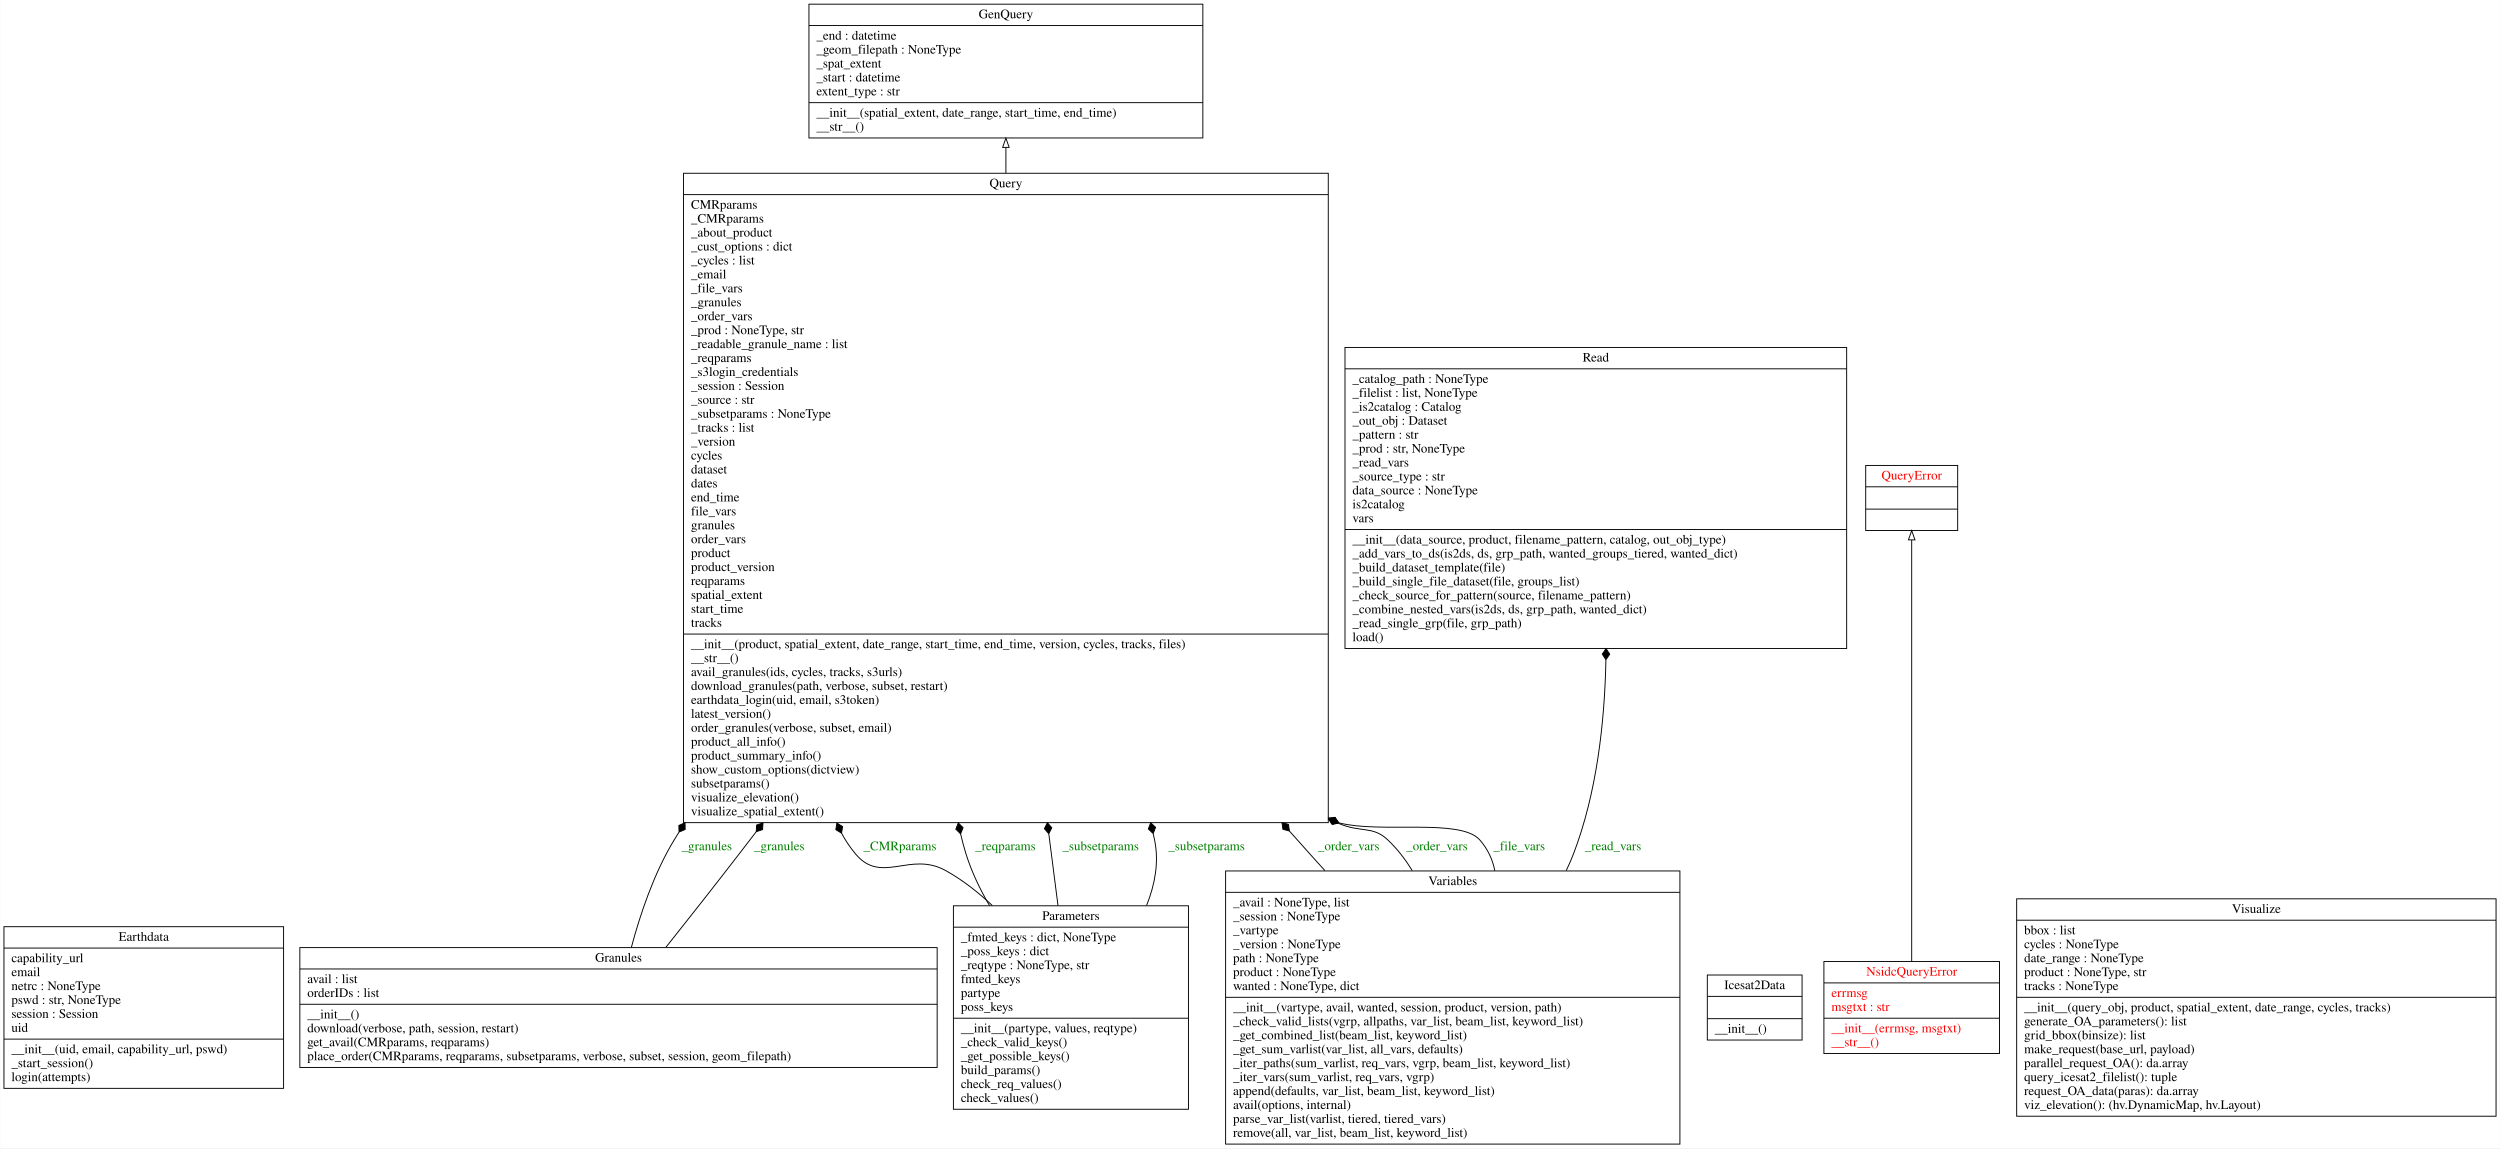
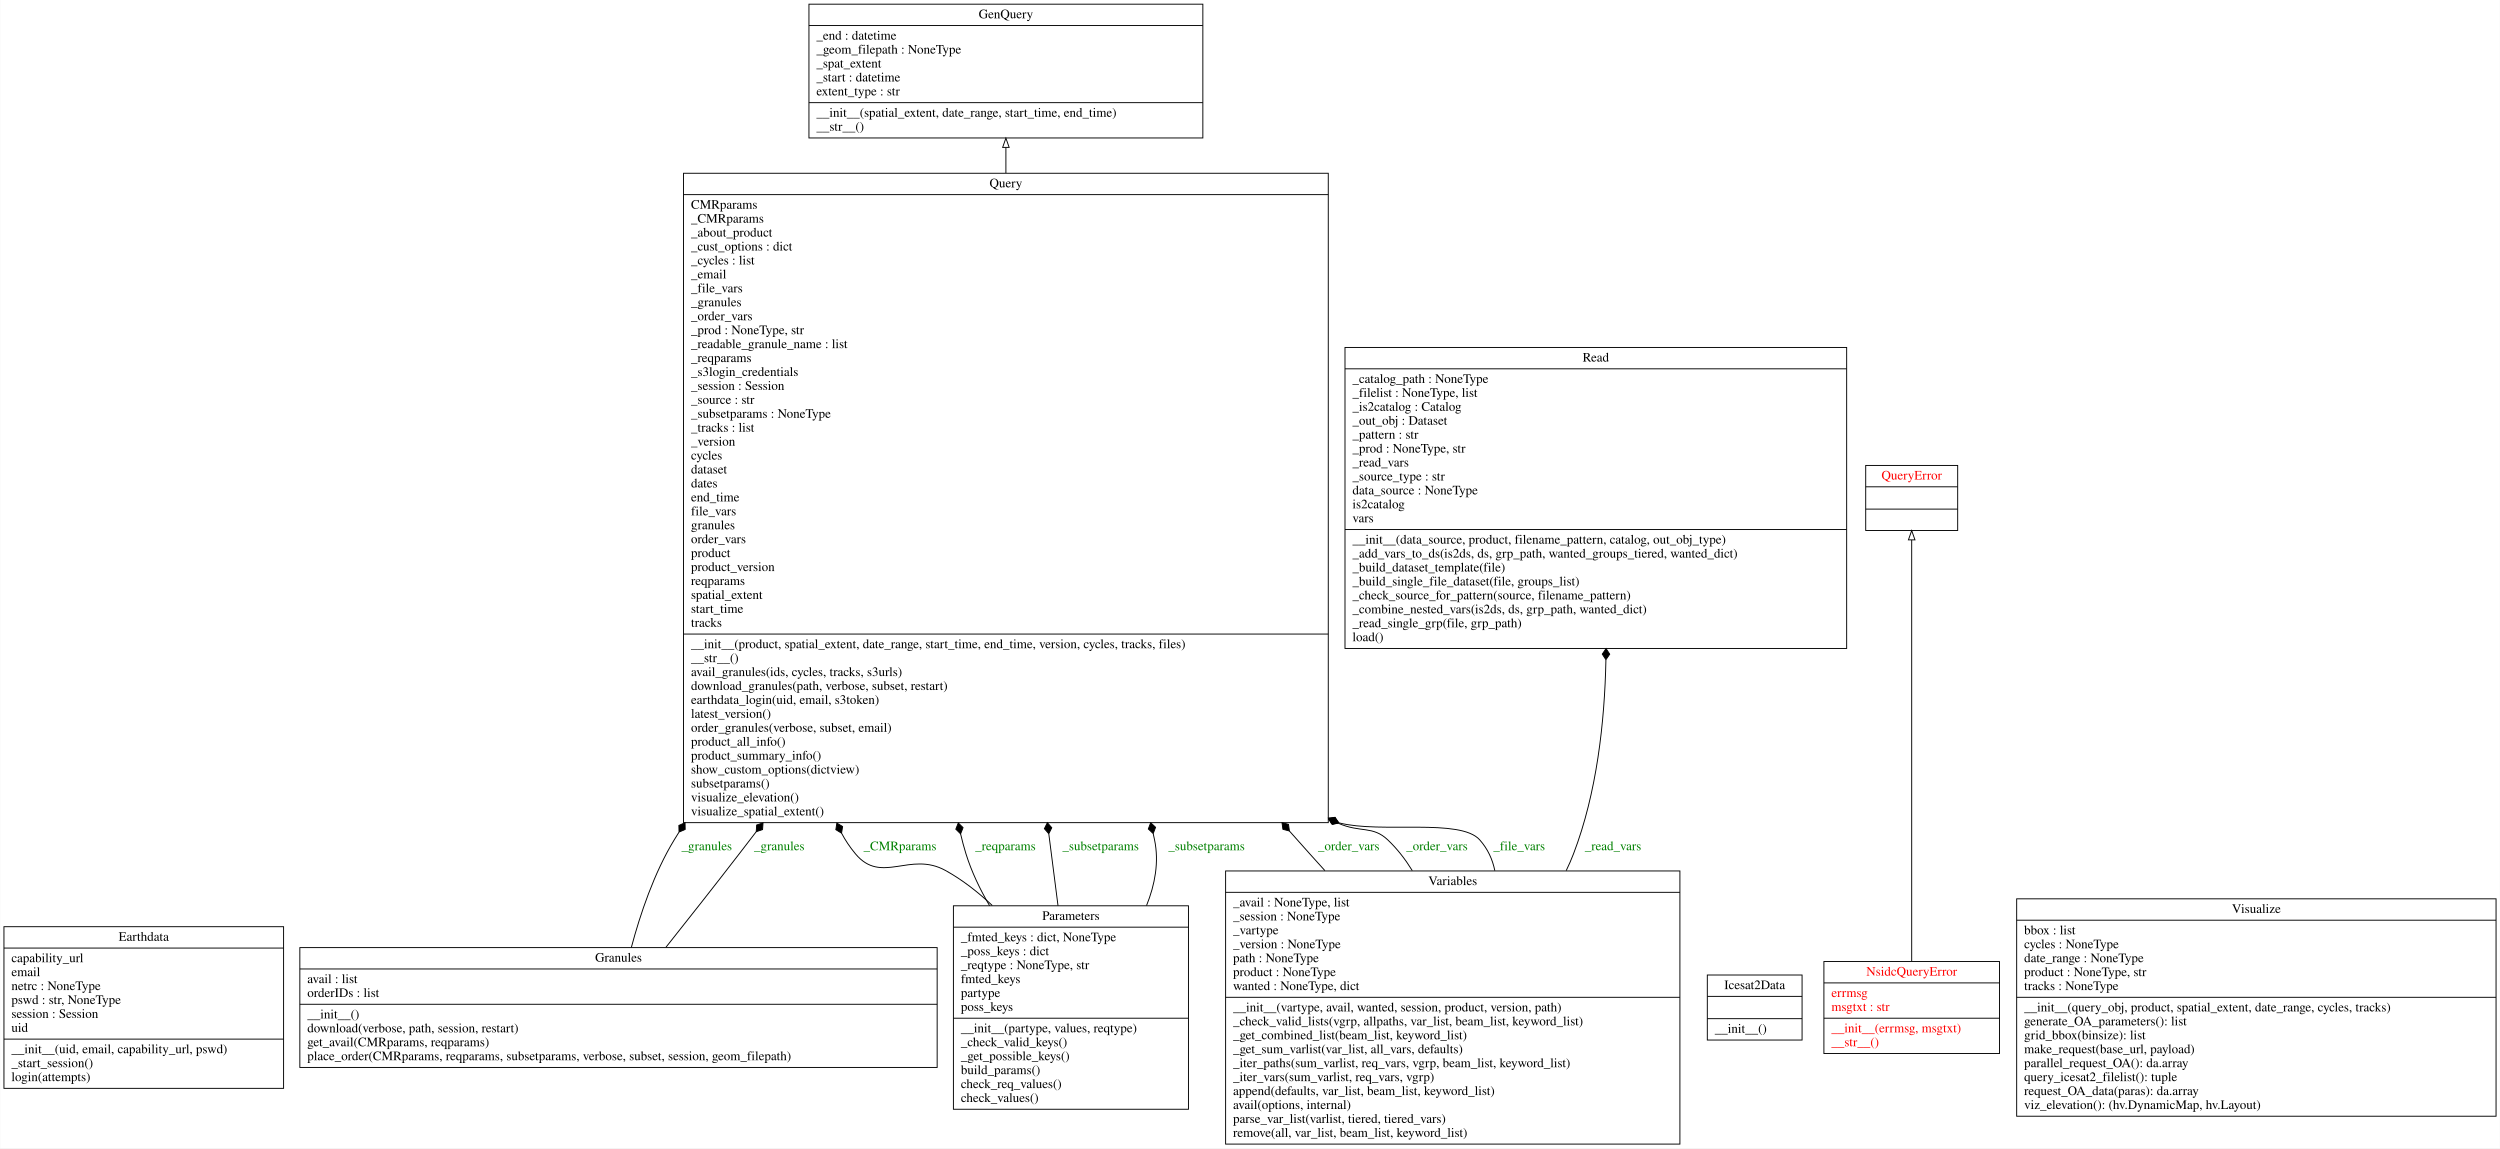
<svg xmlns="http://www.w3.org/2000/svg" width="2691pt" height="1236pt" viewBox="0.00 0.00 2690.50 1236.00">
  <g id="graph0" class="graph" transform="scale(1 1) rotate(0) translate(4 1232)">
    <polygon fill="white" stroke="transparent" points="-4,4 -4,-1232 2686.5,-1232 2686.5,4 -4,4" />
    <g id="node1" class="node">
      <polygon fill="none" stroke="black" points="0,-60.5 0,-234.5 301,-234.5 301,-60.5 0,-60.5" />
      <text text-anchor="middle" x="150.5" y="-219.3" font-family="Times,serif" font-size="14.00">Earthdata</text>
      <polyline fill="none" stroke="black" points="0,-211.5 301,-211.5 " />
      <text text-anchor="start" x="8" y="-196.3" font-family="Times,serif" font-size="14.00">capability_url</text>
      <text text-anchor="start" x="8" y="-181.3" font-family="Times,serif" font-size="14.00">email</text>
      <text text-anchor="start" x="8" y="-166.3" font-family="Times,serif" font-size="14.00">netrc : NoneType</text>
      <text text-anchor="start" x="8" y="-151.3" font-family="Times,serif" font-size="14.00">pswd : str, NoneType</text>
      <text text-anchor="start" x="8" y="-136.3" font-family="Times,serif" font-size="14.00">session : Session</text>
      <text text-anchor="start" x="8" y="-121.3" font-family="Times,serif" font-size="14.00">uid</text>
      <polyline fill="none" stroke="black" points="0,-113.5 301,-113.5 " />
      <text text-anchor="start" x="8" y="-98.3" font-family="Times,serif" font-size="14.00">__init__(uid, email, capability_url, pswd)</text>
      <text text-anchor="start" x="8" y="-83.3" font-family="Times,serif" font-size="14.00">_start_session()</text>
      <text text-anchor="start" x="8" y="-68.3" font-family="Times,serif" font-size="14.00">login(attempts)</text>
    </g>
    <g id="node2" class="node">
      <polygon fill="none" stroke="black" points="866.5,-1083.5 866.5,-1227.5 1290.5,-1227.5 1290.5,-1083.5 866.5,-1083.5" />
      <text text-anchor="middle" x="1078.5" y="-1212.3" font-family="Times,serif" font-size="14.00">GenQuery</text>
      <polyline fill="none" stroke="black" points="866.5,-1204.5 1290.5,-1204.5 " />
      <text text-anchor="start" x="874.5" y="-1189.3" font-family="Times,serif" font-size="14.00">_end : datetime</text>
      <text text-anchor="start" x="874.5" y="-1174.3" font-family="Times,serif" font-size="14.00">_geom_filepath : NoneType</text>
      <text text-anchor="start" x="874.5" y="-1159.3" font-family="Times,serif" font-size="14.00">_spat_extent</text>
      <text text-anchor="start" x="874.5" y="-1144.3" font-family="Times,serif" font-size="14.00">_start : datetime</text>
      <text text-anchor="start" x="874.5" y="-1129.3" font-family="Times,serif" font-size="14.00">extent_type : str</text>
      <polyline fill="none" stroke="black" points="866.5,-1121.5 1290.5,-1121.5 " />
      <text text-anchor="start" x="874.5" y="-1106.3" font-family="Times,serif" font-size="14.00">__init__(spatial_extent, date_range, start_time, end_time)</text>
      <text text-anchor="start" x="874.5" y="-1091.3" font-family="Times,serif" font-size="14.00">__str__()</text>
    </g>
    <g id="node3" class="node">
      <polygon fill="none" stroke="black" points="318.5,-83 318.5,-212 1004.5,-212 1004.5,-83 318.5,-83" />
      <text text-anchor="middle" x="661.5" y="-196.8" font-family="Times,serif" font-size="14.00">Granules</text>
      <polyline fill="none" stroke="black" points="318.5,-189 1004.5,-189 " />
      <text text-anchor="start" x="326.5" y="-173.8" font-family="Times,serif" font-size="14.00">avail : list</text>
      <text text-anchor="start" x="326.5" y="-158.8" font-family="Times,serif" font-size="14.00">orderIDs : list</text>
      <polyline fill="none" stroke="black" points="318.5,-151 1004.5,-151 " />
      <text text-anchor="start" x="326.5" y="-135.8" font-family="Times,serif" font-size="14.00">__init__()</text>
      <text text-anchor="start" x="326.5" y="-120.8" font-family="Times,serif" font-size="14.00">download(verbose, path, session, restart)</text>
      <text text-anchor="start" x="326.5" y="-105.8" font-family="Times,serif" font-size="14.00">get_avail(CMRparams, reqparams)</text>
      <text text-anchor="start" x="326.5" y="-90.8" font-family="Times,serif" font-size="14.00">place_order(CMRparams, reqparams, subsetparams, verbose, subset, session, geom_filepath)</text>
    </g>
    <g id="node7" class="node">
      <polygon fill="none" stroke="black" points="731.5,-346.5 731.5,-1045.5 1425.5,-1045.5 1425.5,-346.5 731.5,-346.5" />
      <text text-anchor="middle" x="1078.5" y="-1030.3" font-family="Times,serif" font-size="14.00">Query</text>
      <polyline fill="none" stroke="black" points="731.5,-1022.5 1425.5,-1022.5 " />
      <text text-anchor="start" x="739.5" y="-1007.3" font-family="Times,serif" font-size="14.00">CMRparams</text>
      <text text-anchor="start" x="739.5" y="-992.3" font-family="Times,serif" font-size="14.00">_CMRparams</text>
      <text text-anchor="start" x="739.5" y="-977.3" font-family="Times,serif" font-size="14.00">_about_product</text>
      <text text-anchor="start" x="739.5" y="-962.3" font-family="Times,serif" font-size="14.00">_cust_options : dict</text>
      <text text-anchor="start" x="739.5" y="-947.3" font-family="Times,serif" font-size="14.00">_cycles : list</text>
      <text text-anchor="start" x="739.5" y="-932.3" font-family="Times,serif" font-size="14.00">_email</text>
      <text text-anchor="start" x="739.5" y="-917.3" font-family="Times,serif" font-size="14.00">_file_vars</text>
      <text text-anchor="start" x="739.5" y="-902.3" font-family="Times,serif" font-size="14.00">_granules</text>
      <text text-anchor="start" x="739.5" y="-887.3" font-family="Times,serif" font-size="14.00">_order_vars</text>
      <text text-anchor="start" x="739.5" y="-872.3" font-family="Times,serif" font-size="14.00">_prod : NoneType, str</text>
      <text text-anchor="start" x="739.5" y="-857.3" font-family="Times,serif" font-size="14.00">_readable_granule_name : list</text>
      <text text-anchor="start" x="739.5" y="-842.3" font-family="Times,serif" font-size="14.00">_reqparams</text>
      <text text-anchor="start" x="739.5" y="-827.3" font-family="Times,serif" font-size="14.00">_s3login_credentials</text>
      <text text-anchor="start" x="739.5" y="-812.3" font-family="Times,serif" font-size="14.00">_session : Session</text>
      <text text-anchor="start" x="739.5" y="-797.3" font-family="Times,serif" font-size="14.00">_source : str</text>
      <text text-anchor="start" x="739.5" y="-782.3" font-family="Times,serif" font-size="14.00">_subsetparams : NoneType</text>
      <text text-anchor="start" x="739.5" y="-767.3" font-family="Times,serif" font-size="14.00">_tracks : list</text>
      <text text-anchor="start" x="739.5" y="-752.3" font-family="Times,serif" font-size="14.00">_version</text>
      <text text-anchor="start" x="739.5" y="-737.3" font-family="Times,serif" font-size="14.00">cycles</text>
      <text text-anchor="start" x="739.5" y="-722.3" font-family="Times,serif" font-size="14.00">dataset</text>
      <text text-anchor="start" x="739.5" y="-707.3" font-family="Times,serif" font-size="14.00">dates</text>
      <text text-anchor="start" x="739.5" y="-692.3" font-family="Times,serif" font-size="14.00">end_time</text>
      <text text-anchor="start" x="739.5" y="-677.3" font-family="Times,serif" font-size="14.00">file_vars</text>
      <text text-anchor="start" x="739.5" y="-662.3" font-family="Times,serif" font-size="14.00">granules</text>
      <text text-anchor="start" x="739.5" y="-647.3" font-family="Times,serif" font-size="14.00">order_vars</text>
      <text text-anchor="start" x="739.5" y="-632.3" font-family="Times,serif" font-size="14.00">product</text>
      <text text-anchor="start" x="739.5" y="-617.3" font-family="Times,serif" font-size="14.00">product_version</text>
      <text text-anchor="start" x="739.5" y="-602.3" font-family="Times,serif" font-size="14.00">reqparams</text>
      <text text-anchor="start" x="739.5" y="-587.3" font-family="Times,serif" font-size="14.00">spatial_extent</text>
      <text text-anchor="start" x="739.5" y="-572.3" font-family="Times,serif" font-size="14.00">start_time</text>
      <text text-anchor="start" x="739.5" y="-557.3" font-family="Times,serif" font-size="14.00">tracks</text>
      <polyline fill="none" stroke="black" points="731.5,-549.5 1425.5,-549.5 " />
      <text text-anchor="start" x="739.5" y="-534.3" font-family="Times,serif" font-size="14.00">__init__(product, spatial_extent, date_range, start_time, end_time, version, cycles, tracks, files)</text>
      <text text-anchor="start" x="739.5" y="-519.3" font-family="Times,serif" font-size="14.00">__str__()</text>
      <text text-anchor="start" x="739.5" y="-504.3" font-family="Times,serif" font-size="14.00">avail_granules(ids, cycles, tracks, s3urls)</text>
      <text text-anchor="start" x="739.5" y="-489.3" font-family="Times,serif" font-size="14.00">download_granules(path, verbose, subset, restart)</text>
      <text text-anchor="start" x="739.5" y="-474.3" font-family="Times,serif" font-size="14.00">earthdata_login(uid, email, s3token)</text>
      <text text-anchor="start" x="739.5" y="-459.3" font-family="Times,serif" font-size="14.00">latest_version()</text>
      <text text-anchor="start" x="739.5" y="-444.3" font-family="Times,serif" font-size="14.00">order_granules(verbose, subset, email)</text>
      <text text-anchor="start" x="739.5" y="-429.3" font-family="Times,serif" font-size="14.00">product_all_info()</text>
      <text text-anchor="start" x="739.5" y="-414.3" font-family="Times,serif" font-size="14.00">product_summary_info()</text>
      <text text-anchor="start" x="739.5" y="-399.3" font-family="Times,serif" font-size="14.00">show_custom_options(dictview)</text>
      <text text-anchor="start" x="739.5" y="-384.3" font-family="Times,serif" font-size="14.00">subsetparams()</text>
      <text text-anchor="start" x="739.5" y="-369.3" font-family="Times,serif" font-size="14.00">visualize_elevation()</text>
      <text text-anchor="start" x="739.5" y="-354.3" font-family="Times,serif" font-size="14.00">visualize_spatial_extent()</text>
    </g>
    <g id="edge7" class="edge">
      <path fill="none" stroke="black" d="M675.32,-212.15C684.86,-247.91 699.79,-292.36 721.5,-328 723.14,-330.7 724.81,-333.39 726.5,-336.08" />
      <polygon fill="black" stroke="black" points="726.66,-336.33 733.26,-339.22 733.12,-346.43 726.52,-343.54 726.66,-336.33" />
      <text text-anchor="middle" x="756.5" y="-316.8" font-family="Times,serif" font-size="14.00" fill="green">_granules</text>
    </g>
    <g id="edge8" class="edge">
      <path fill="none" stroke="black" d="M712.49,-212.27C736.62,-242.64 765.73,-279.55 791.5,-313 797.48,-320.77 803.53,-328.63 809.61,-336.56" />
      <polygon fill="black" stroke="black" points="809.76,-336.75 816.58,-339.08 817.05,-346.28 810.23,-343.95 809.76,-336.75" />
      <text text-anchor="middle" x="834.5" y="-316.8" font-family="Times,serif" font-size="14.00" fill="green">_granules</text>
    </g>
    <g id="node4" class="node">
      <polygon fill="none" stroke="black" points="1833.5,-112.5 1833.5,-182.5 1935.5,-182.5 1935.5,-112.5 1833.5,-112.5" />
      <text text-anchor="middle" x="1884.5" y="-167.3" font-family="Times,serif" font-size="14.00">Icesat2Data</text>
      <polyline fill="none" stroke="black" points="1833.5,-159.5 1935.5,-159.5 " />
      <polyline fill="none" stroke="black" points="1833.5,-135.5 1935.5,-135.5 " />
      <text text-anchor="start" x="1841.5" y="-120.3" font-family="Times,serif" font-size="14.00">__init__()</text>
    </g>
    <g id="node5" class="node">
      <polygon fill="none" stroke="black" points="1959,-98 1959,-197 2148,-197 2148,-98 1959,-98" />
      <text text-anchor="middle" x="2053.5" y="-181.8" font-family="Times,serif" font-size="14.00" fill="red">NsidcQueryError</text>
      <polyline fill="none" stroke="black" points="1959,-174 2148,-174 " />
      <text text-anchor="start" x="1967" y="-158.8" font-family="Times,serif" font-size="14.00" fill="red">errmsg</text>
      <text text-anchor="start" x="1967" y="-143.8" font-family="Times,serif" font-size="14.00" fill="red">msgtxt : str</text>
      <polyline fill="none" stroke="black" points="1959,-136 2148,-136 " />
      <text text-anchor="start" x="1967" y="-120.8" font-family="Times,serif" font-size="14.00" fill="red">__init__(errmsg, msgtxt)</text>
      <text text-anchor="start" x="1967" y="-105.8" font-family="Times,serif" font-size="14.00" fill="red">__str__()</text>
    </g>
    <g id="node8" class="node">
      <polygon fill="none" stroke="black" points="2004,-661 2004,-731 2103,-731 2103,-661 2004,-661" />
      <text text-anchor="middle" x="2053.5" y="-715.8" font-family="Times,serif" font-size="14.00" fill="red">QueryError</text>
      <polyline fill="none" stroke="black" points="2004,-708 2103,-708 " />
      <polyline fill="none" stroke="black" points="2004,-684 2103,-684 " />
      <text text-anchor="middle" x="2053.5" y="-668.8" font-family="Times,serif" font-size="14.00" fill="red"> </text>
    </g>
    <g id="edge1" class="edge">
      <path fill="none" stroke="black" d="M2053.5,-197.48C2053.5,-302.87 2053.5,-549.76 2053.5,-650.76" />
      <polygon fill="none" stroke="black" points="2050,-650.92 2053.5,-660.92 2057,-650.92 2050,-650.92" />
    </g>
    <g id="node6" class="node">
      <polygon fill="none" stroke="black" points="1022,-38 1022,-257 1275,-257 1275,-38 1022,-38" />
      <text text-anchor="middle" x="1148.5" y="-241.8" font-family="Times,serif" font-size="14.00">Parameters</text>
      <polyline fill="none" stroke="black" points="1022,-234 1275,-234 " />
      <text text-anchor="start" x="1030" y="-218.8" font-family="Times,serif" font-size="14.00">_fmted_keys : dict, NoneType</text>
      <text text-anchor="start" x="1030" y="-203.8" font-family="Times,serif" font-size="14.00">_poss_keys : dict</text>
      <text text-anchor="start" x="1030" y="-188.8" font-family="Times,serif" font-size="14.00">_reqtype : NoneType, str</text>
      <text text-anchor="start" x="1030" y="-173.8" font-family="Times,serif" font-size="14.00">fmted_keys</text>
      <text text-anchor="start" x="1030" y="-158.8" font-family="Times,serif" font-size="14.00">partype</text>
      <text text-anchor="start" x="1030" y="-143.8" font-family="Times,serif" font-size="14.00">poss_keys</text>
      <polyline fill="none" stroke="black" points="1022,-136 1275,-136 " />
      <text text-anchor="start" x="1030" y="-120.8" font-family="Times,serif" font-size="14.00">__init__(partype, values, reqtype)</text>
      <text text-anchor="start" x="1030" y="-105.8" font-family="Times,serif" font-size="14.00">_check_valid_keys()</text>
      <text text-anchor="start" x="1030" y="-90.8" font-family="Times,serif" font-size="14.00">_get_possible_keys()</text>
      <text text-anchor="start" x="1030" y="-75.8" font-family="Times,serif" font-size="14.00">build_params()</text>
      <text text-anchor="start" x="1030" y="-60.8" font-family="Times,serif" font-size="14.00">check_req_values()</text>
      <text text-anchor="start" x="1030" y="-45.8" font-family="Times,serif" font-size="14.00">check_values()</text>
    </g>
    <g id="edge3" class="edge">
      <path fill="none" stroke="black" d="M1063.82,-257.34C1048.44,-271.81 1031.51,-285.05 1013.5,-295 975.12,-316.21 944.53,-279.29 916.5,-313 910.55,-320.15 905.62,-327.56 901.61,-335.17" />
      <polygon fill="black" stroke="black" points="901.6,-335.18 902.7,-342.3 896.54,-346.06 895.45,-338.93 901.6,-335.18" />
      <text text-anchor="middle" x="964.5" y="-316.8" font-family="Times,serif" font-size="14.00" fill="green">_CMRparams</text>
    </g>
    <g id="edge4" class="edge">
      <path fill="none" stroke="black" d="M1060.96,-257.05C1050.52,-274.87 1041.46,-293.81 1035.5,-313 1033.32,-320.03 1031.41,-327.16 1029.74,-334.37" />
      <polygon fill="black" stroke="black" points="1029.73,-334.42 1032.4,-341.12 1027.25,-346.16 1024.58,-339.47 1029.73,-334.42" />
      <text text-anchor="middle" x="1078" y="-316.8" font-family="Times,serif" font-size="14.00" fill="green">_reqparams</text>
    </g>
    <g id="edge5" class="edge">
      <path fill="none" stroke="black" d="M1134.59,-257.12C1131.57,-280.65 1128.23,-306.76 1124.71,-334.2" />
      <polygon fill="black" stroke="black" points="1124.67,-334.56 1127.87,-341.02 1123.14,-346.46 1119.94,-340 1124.67,-334.56" />
      <text text-anchor="middle" x="1180.5" y="-316.8" font-family="Times,serif" font-size="14.00" fill="green">_subsetparams</text>
    </g>
    <g id="edge6" class="edge">
      <path fill="none" stroke="black" d="M1229.88,-257.24C1239.01,-279.87 1243.48,-304.11 1238.5,-328 1238.04,-330.2 1237.57,-332.4 1237.08,-334.61" />
      <polygon fill="black" stroke="black" points="1237.05,-334.74 1239.6,-341.48 1234.35,-346.43 1231.81,-339.69 1237.05,-334.74" />
      <text text-anchor="middle" x="1294.5" y="-316.8" font-family="Times,serif" font-size="14.00" fill="green">_subsetparams</text>
    </g>
    <g id="edge2" class="edge">
      <path fill="none" stroke="black" d="M1078.5,-1045.79C1078.5,-1055.29 1078.5,-1064.4 1078.5,-1073.03" />
      <polygon fill="none" stroke="black" points="1075,-1073.31 1078.5,-1083.31 1082,-1073.31 1075,-1073.31" />
    </g>
    <g id="node9" class="node">
      <polygon fill="none" stroke="black" points="1443.5,-534 1443.5,-858 1983.5,-858 1983.5,-534 1443.5,-534" />
      <text text-anchor="middle" x="1713.5" y="-842.8" font-family="Times,serif" font-size="14.00">Read</text>
      <polyline fill="none" stroke="black" points="1443.5,-835 1983.5,-835 " />
      <text text-anchor="start" x="1451.5" y="-819.8" font-family="Times,serif" font-size="14.00">_catalog_path : NoneType</text>
-       <text text-anchor="start" x="1451.5" y="-804.8" font-family="Times,serif" font-size="14.00">_filelist : list, NoneType</text>
+       <text text-anchor="start" x="1451.5" y="-804.8" font-family="Times,serif" font-size="14.00">_filelist : NoneType, list</text>
      <text text-anchor="start" x="1451.5" y="-789.8" font-family="Times,serif" font-size="14.00">_is2catalog : Catalog</text>
      <text text-anchor="start" x="1451.5" y="-774.8" font-family="Times,serif" font-size="14.00">_out_obj : Dataset</text>
      <text text-anchor="start" x="1451.5" y="-759.8" font-family="Times,serif" font-size="14.00">_pattern : str</text>
-       <text text-anchor="start" x="1451.5" y="-744.8" font-family="Times,serif" font-size="14.00">_prod : str, NoneType</text>
+       <text text-anchor="start" x="1451.5" y="-744.8" font-family="Times,serif" font-size="14.00">_prod : NoneType, str</text>
      <text text-anchor="start" x="1451.5" y="-729.8" font-family="Times,serif" font-size="14.00">_read_vars</text>
      <text text-anchor="start" x="1451.5" y="-714.8" font-family="Times,serif" font-size="14.00">_source_type : str</text>
      <text text-anchor="start" x="1451.5" y="-699.8" font-family="Times,serif" font-size="14.00">data_source : NoneType</text>
      <text text-anchor="start" x="1451.5" y="-684.8" font-family="Times,serif" font-size="14.00">is2catalog</text>
      <text text-anchor="start" x="1451.5" y="-669.8" font-family="Times,serif" font-size="14.00">vars</text>
      <polyline fill="none" stroke="black" points="1443.5,-662 1983.5,-662 " />
      <text text-anchor="start" x="1451.5" y="-646.8" font-family="Times,serif" font-size="14.00">__init__(data_source, product, filename_pattern, catalog, out_obj_type)</text>
      <text text-anchor="start" x="1451.5" y="-631.8" font-family="Times,serif" font-size="14.00">_add_vars_to_ds(is2ds, ds, grp_path, wanted_groups_tiered, wanted_dict)</text>
      <text text-anchor="start" x="1451.5" y="-616.8" font-family="Times,serif" font-size="14.00">_build_dataset_template(file)</text>
      <text text-anchor="start" x="1451.5" y="-601.8" font-family="Times,serif" font-size="14.00">_build_single_file_dataset(file, groups_list)</text>
      <text text-anchor="start" x="1451.5" y="-586.8" font-family="Times,serif" font-size="14.00">_check_source_for_pattern(source, filename_pattern)</text>
      <text text-anchor="start" x="1451.5" y="-571.8" font-family="Times,serif" font-size="14.00">_combine_nested_vars(is2ds, ds, grp_path, wanted_dict)</text>
      <text text-anchor="start" x="1451.5" y="-556.8" font-family="Times,serif" font-size="14.00">_read_single_grp(file, grp_path)</text>
      <text text-anchor="start" x="1451.5" y="-541.8" font-family="Times,serif" font-size="14.00">load()</text>
    </g>
    <g id="node10" class="node">
      <polygon fill="none" stroke="black" points="1315,-0.5 1315,-294.5 1804,-294.5 1804,-0.5 1315,-0.5" />
      <text text-anchor="middle" x="1559.5" y="-279.3" font-family="Times,serif" font-size="14.00">Variables</text>
      <polyline fill="none" stroke="black" points="1315,-271.5 1804,-271.5 " />
      <text text-anchor="start" x="1323" y="-256.3" font-family="Times,serif" font-size="14.00">_avail : NoneType, list</text>
      <text text-anchor="start" x="1323" y="-241.3" font-family="Times,serif" font-size="14.00">_session : NoneType</text>
      <text text-anchor="start" x="1323" y="-226.3" font-family="Times,serif" font-size="14.00">_vartype</text>
      <text text-anchor="start" x="1323" y="-211.3" font-family="Times,serif" font-size="14.00">_version : NoneType</text>
      <text text-anchor="start" x="1323" y="-196.3" font-family="Times,serif" font-size="14.00">path : NoneType</text>
      <text text-anchor="start" x="1323" y="-181.3" font-family="Times,serif" font-size="14.00">product : NoneType</text>
      <text text-anchor="start" x="1323" y="-166.3" font-family="Times,serif" font-size="14.00">wanted : NoneType, dict</text>
      <polyline fill="none" stroke="black" points="1315,-158.5 1804,-158.5 " />
      <text text-anchor="start" x="1323" y="-143.3" font-family="Times,serif" font-size="14.00">__init__(vartype, avail, wanted, session, product, version, path)</text>
      <text text-anchor="start" x="1323" y="-128.3" font-family="Times,serif" font-size="14.00">_check_valid_lists(vgrp, allpaths, var_list, beam_list, keyword_list)</text>
      <text text-anchor="start" x="1323" y="-113.3" font-family="Times,serif" font-size="14.00">_get_combined_list(beam_list, keyword_list)</text>
      <text text-anchor="start" x="1323" y="-98.3" font-family="Times,serif" font-size="14.00">_get_sum_varlist(var_list, all_vars, defaults)</text>
      <text text-anchor="start" x="1323" y="-83.3" font-family="Times,serif" font-size="14.00">_iter_paths(sum_varlist, req_vars, vgrp, beam_list, keyword_list)</text>
      <text text-anchor="start" x="1323" y="-68.3" font-family="Times,serif" font-size="14.00">_iter_vars(sum_varlist, req_vars, vgrp)</text>
      <text text-anchor="start" x="1323" y="-53.3" font-family="Times,serif" font-size="14.00">append(defaults, var_list, beam_list, keyword_list)</text>
      <text text-anchor="start" x="1323" y="-38.3" font-family="Times,serif" font-size="14.00">avail(options, internal)</text>
      <text text-anchor="start" x="1323" y="-23.3" font-family="Times,serif" font-size="14.00">parse_var_list(varlist, tiered, tiered_vars)</text>
      <text text-anchor="start" x="1323" y="-8.3" font-family="Times,serif" font-size="14.00">remove(all, var_list, beam_list, keyword_list)</text>
    </g>
    <g id="edge9" class="edge">
      <path fill="none" stroke="black" d="M1421.89,-294.84C1416.33,-300.95 1410.85,-307.03 1405.5,-313 1398.28,-321.06 1391,-329.24 1383.67,-337.5" />
      <polygon fill="black" stroke="black" points="1383.66,-337.51 1382.68,-344.65 1375.7,-346.49 1376.69,-339.35 1383.66,-337.51" />
      <text text-anchor="middle" x="1447.5" y="-316.8" font-family="Times,serif" font-size="14.00" fill="green">_order_vars</text>
    </g>
    <g id="edge10" class="edge">
      <path fill="none" stroke="black" d="M1515.93,-294.85C1508.45,-307.03 1499.71,-318.35 1489.5,-328 1473.15,-343.47 1460.13,-335.42 1436.47,-345.79" />
      <polygon fill="black" stroke="black" points="1436.26,-345.9 1432.81,-352.23 1425.64,-351.48 1429.09,-345.15 1436.26,-345.9" />
      <text text-anchor="middle" x="1542.5" y="-316.8" font-family="Times,serif" font-size="14.00" fill="green">_order_vars</text>
    </g>
    <g id="edge11" class="edge">
      <path fill="none" stroke="black" d="M1604.8,-294.77C1602.33,-306.88 1597.21,-318.21 1588.5,-328 1567.56,-351.53 1482.21,-334.67 1437.26,-346.23" />
      <polygon fill="black" stroke="black" points="1437.06,-346.3 1432.73,-352.07 1425.74,-350.3 1430.07,-344.53 1437.06,-346.3" />
      <text text-anchor="middle" x="1631" y="-316.8" font-family="Times,serif" font-size="14.00" fill="green">_file_vars</text>
    </g>
    <g id="edge12" class="edge">
      <path fill="none" stroke="black" d="M1681.59,-294.81C1684.5,-300.81 1687.16,-306.88 1689.5,-313 1714.5,-378.28 1723.01,-454.42 1724.36,-521.47" />
      <polygon fill="black" stroke="black" points="1724.36,-521.88 1728.44,-527.82 1724.53,-533.88 1720.44,-527.93 1724.36,-521.88" />
      <text text-anchor="middle" x="1732" y="-316.8" font-family="Times,serif" font-size="14.00" fill="green">_read_vars</text>
    </g>
    <g id="node11" class="node">
      <polygon fill="none" stroke="black" points="2166.5,-30.5 2166.5,-264.5 2682.5,-264.5 2682.5,-30.5 2166.5,-30.5" />
      <text text-anchor="middle" x="2424.5" y="-249.3" font-family="Times,serif" font-size="14.00">Visualize</text>
      <polyline fill="none" stroke="black" points="2166.5,-241.5 2682.5,-241.5 " />
      <text text-anchor="start" x="2174.5" y="-226.3" font-family="Times,serif" font-size="14.00">bbox : list</text>
      <text text-anchor="start" x="2174.5" y="-211.3" font-family="Times,serif" font-size="14.00">cycles : NoneType</text>
      <text text-anchor="start" x="2174.5" y="-196.3" font-family="Times,serif" font-size="14.00">date_range : NoneType</text>
      <text text-anchor="start" x="2174.5" y="-181.3" font-family="Times,serif" font-size="14.00">product : NoneType, str</text>
      <text text-anchor="start" x="2174.5" y="-166.3" font-family="Times,serif" font-size="14.00">tracks : NoneType</text>
      <polyline fill="none" stroke="black" points="2166.5,-158.5 2682.5,-158.5 " />
      <text text-anchor="start" x="2174.5" y="-143.3" font-family="Times,serif" font-size="14.00">__init__(query_obj, product, spatial_extent, date_range, cycles, tracks)</text>
      <text text-anchor="start" x="2174.5" y="-128.3" font-family="Times,serif" font-size="14.00">generate_OA_parameters(): list</text>
      <text text-anchor="start" x="2174.5" y="-113.3" font-family="Times,serif" font-size="14.00">grid_bbox(binsize): list</text>
      <text text-anchor="start" x="2174.5" y="-98.3" font-family="Times,serif" font-size="14.00">make_request(base_url, payload)</text>
      <text text-anchor="start" x="2174.5" y="-83.3" font-family="Times,serif" font-size="14.00">parallel_request_OA(): da.array</text>
      <text text-anchor="start" x="2174.5" y="-68.3" font-family="Times,serif" font-size="14.00">query_icesat2_filelist(): tuple</text>
      <text text-anchor="start" x="2174.5" y="-53.3" font-family="Times,serif" font-size="14.00">request_OA_data(paras): da.array</text>
      <text text-anchor="start" x="2174.5" y="-38.3" font-family="Times,serif" font-size="14.00">viz_elevation(): (hv.DynamicMap, hv.Layout)</text>
    </g>
  </g>
</svg>
